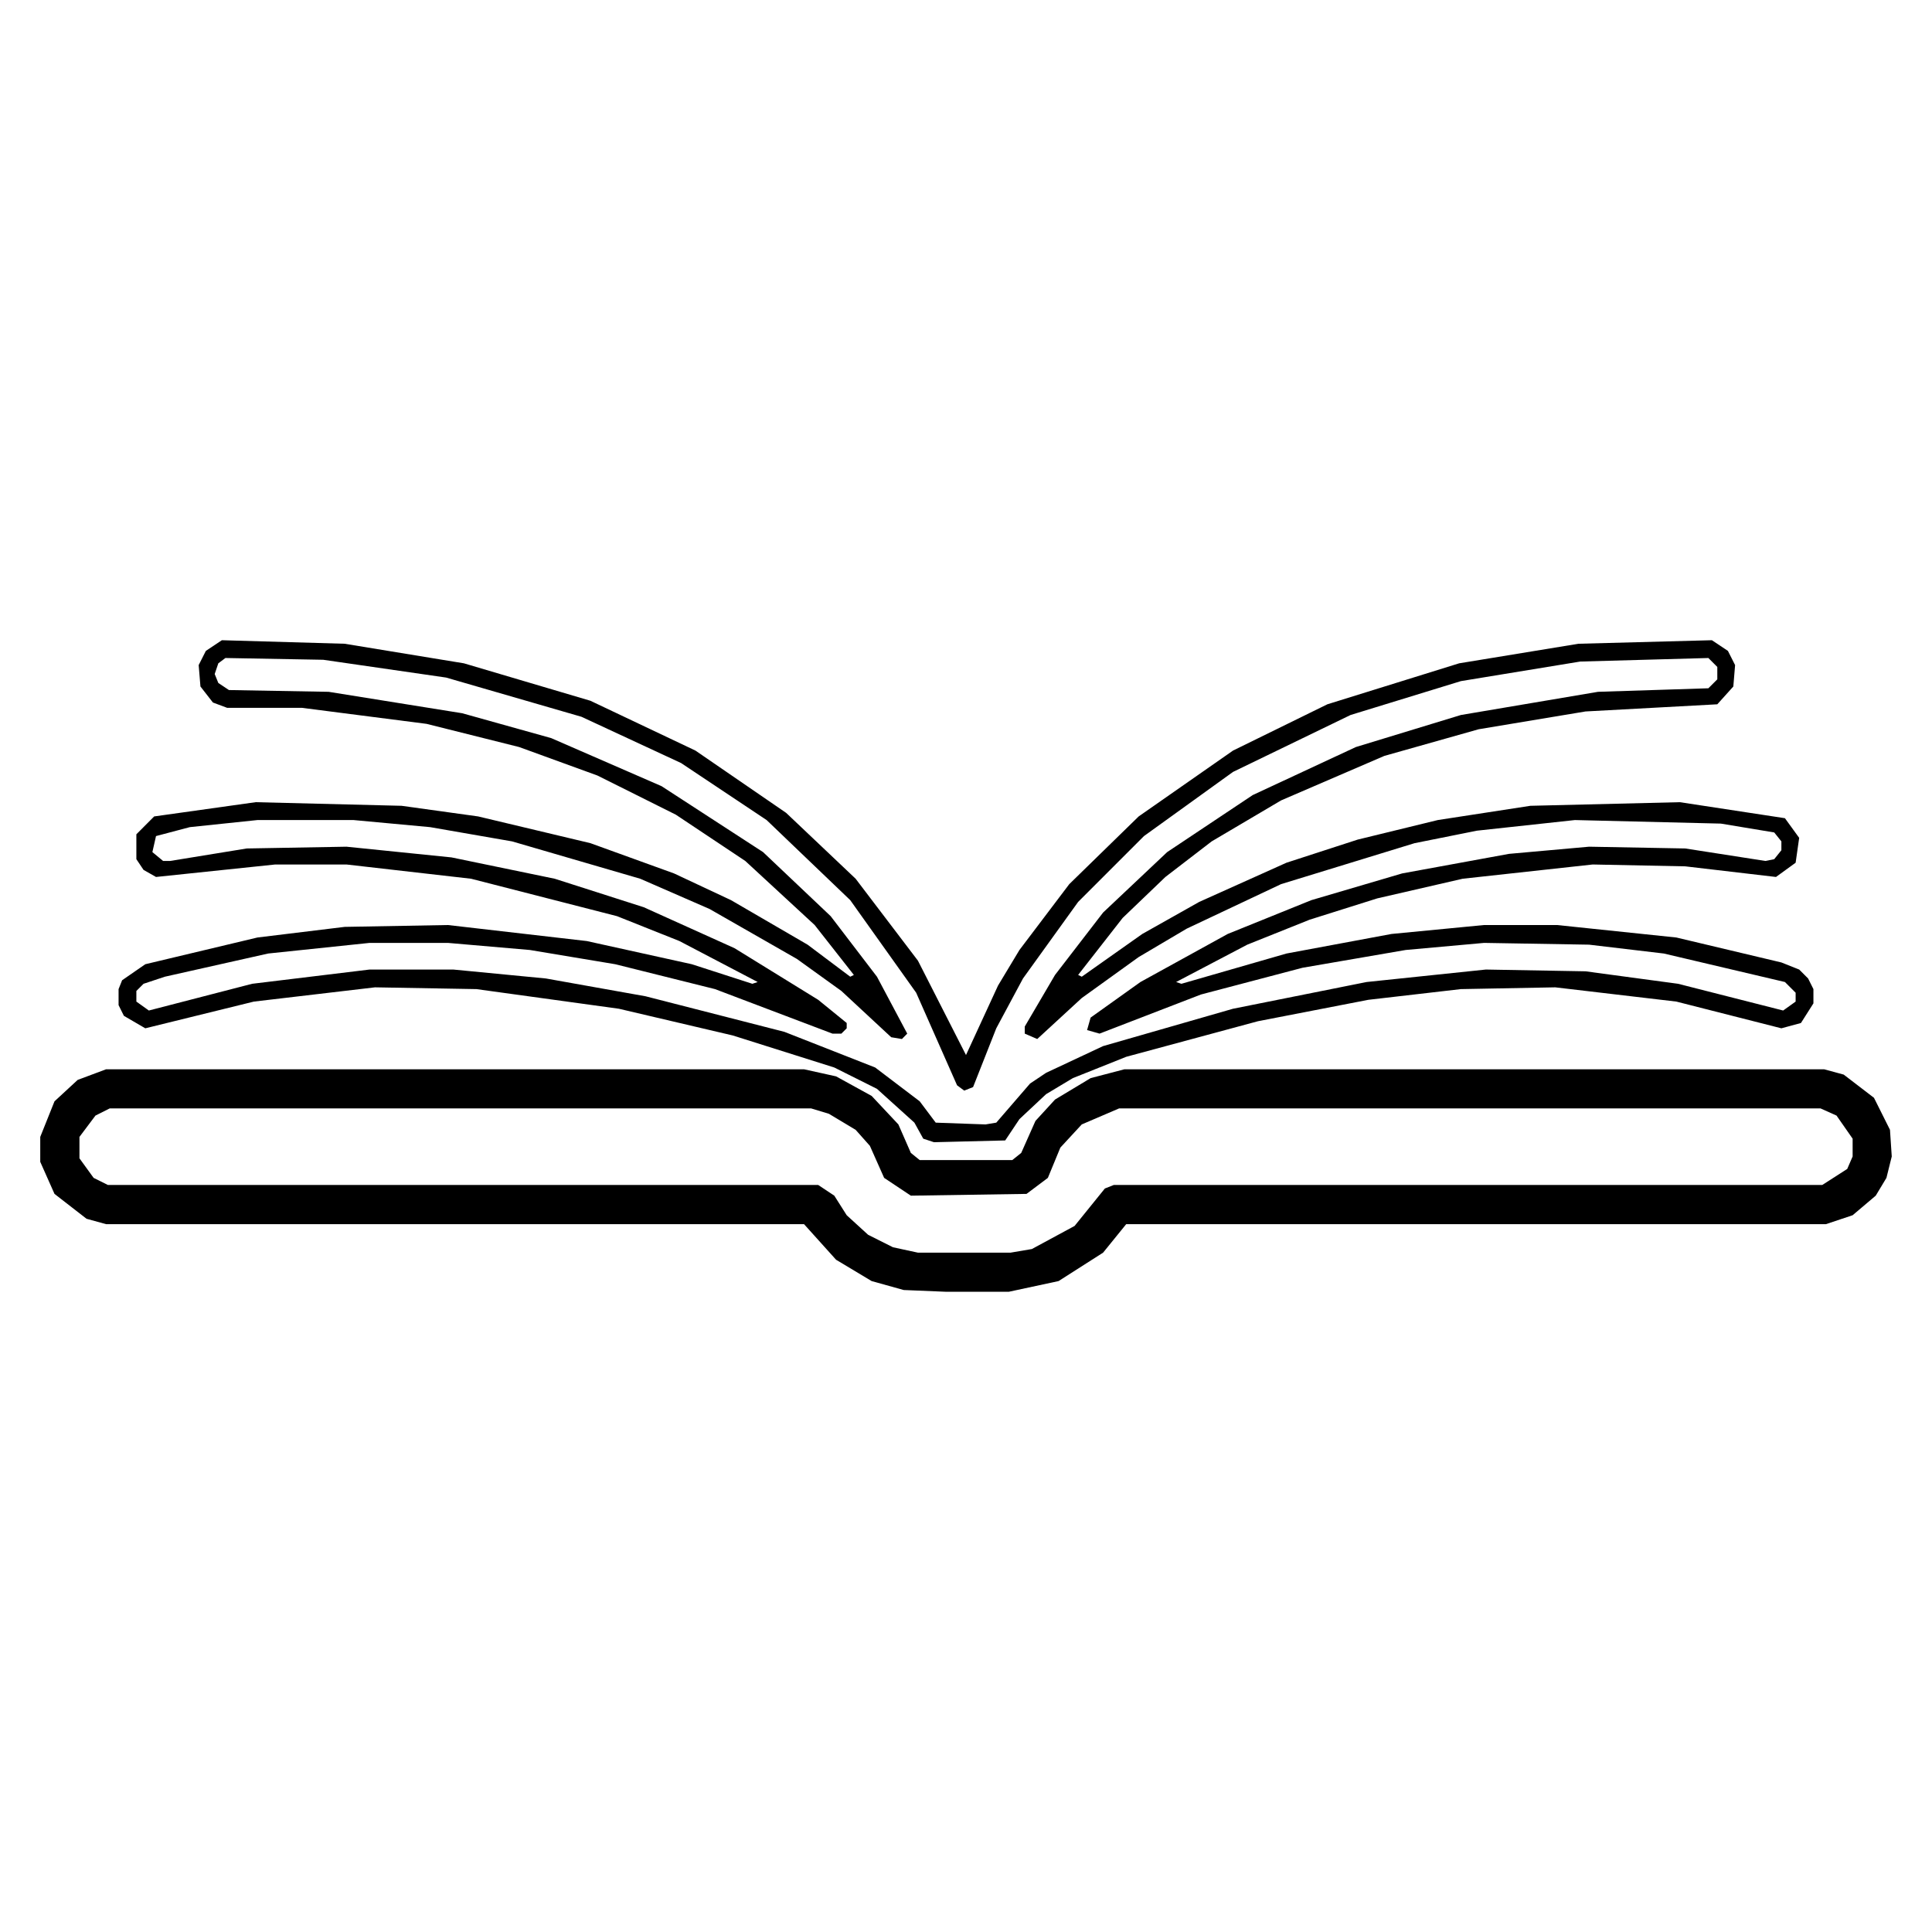
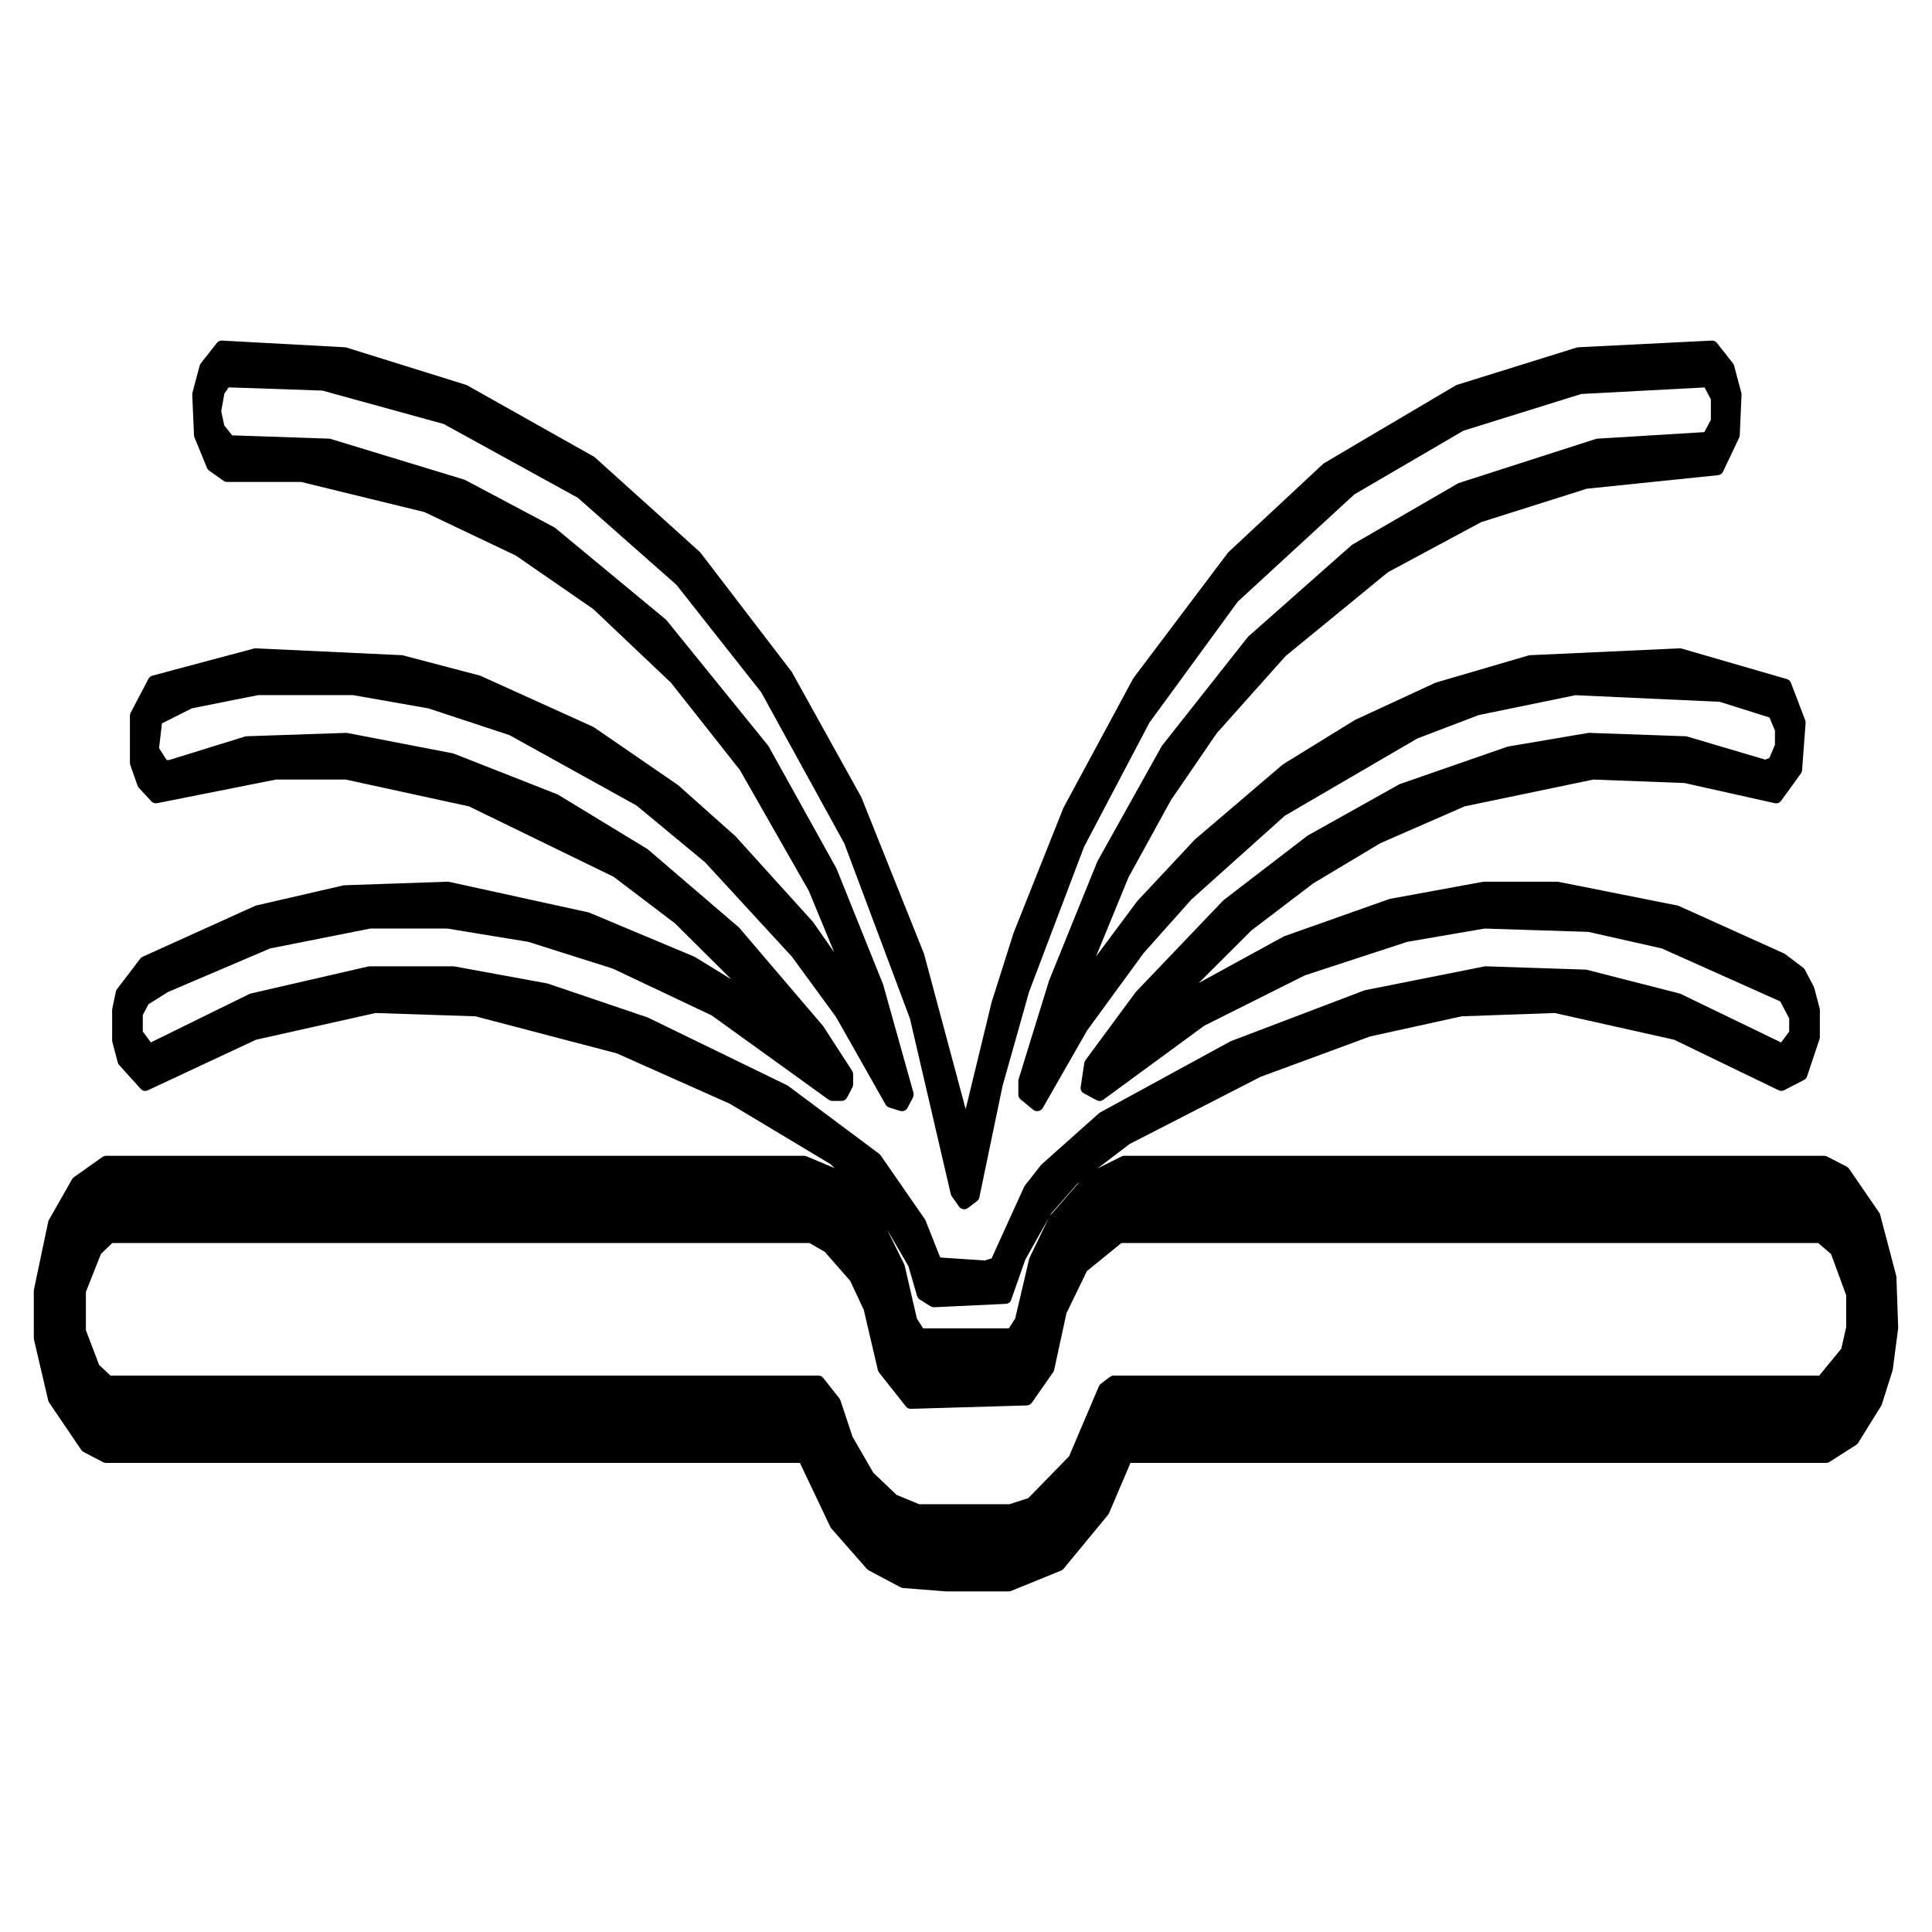
<svg xmlns="http://www.w3.org/2000/svg" width="24" height="24" viewBox="0 0 24 24">
-   <path d="M1.473 12.287 L1.517 12.177 L1.805 11.978 L3.198 11.646 L4.282 11.514 L5.564 11.491 L7.289 11.69 L8.594 11.978 L9.346 12.221 L9.412 12.199 L8.44 11.69 L7.665 11.381 L5.852 10.916 L4.304 10.739 H3.419 L1.938 10.894 L1.783 10.806 L1.694 10.673 V10.364 L1.915 10.142 L3.176 9.965 L4.989 10.01 L5.94 10.142 L7.334 10.474 L8.373 10.85 L9.081 11.182 L10.032 11.735 L10.562 12.133 L10.607 12.111 L10.12 11.491 L9.258 10.695 L8.395 10.12 L7.422 9.634 L6.449 9.28 L5.299 8.992 L3.751 8.793 H2.822 L2.645 8.727 L2.49 8.528 L2.468 8.262 L2.557 8.086 L2.756 7.953 L4.282 7.997 L5.763 8.24 L7.334 8.705 L8.639 9.324 L9.766 10.098 L10.629 10.916 L11.403 11.934 L12 13.106 L12.398 12.243 L12.664 11.801 L13.283 10.983 L14.145 10.142 L15.317 9.324 L16.489 8.749 L18.126 8.24 L19.608 7.997 L21.266 7.953 L21.465 8.086 L21.554 8.262 L21.532 8.528 L21.333 8.749 L19.696 8.838 L18.369 9.059 L17.197 9.39 L15.914 9.943 L15.052 10.452 L14.477 10.894 L13.946 11.403 L13.393 12.111 L13.438 12.133 L14.19 11.602 L14.897 11.204 L15.981 10.717 L16.865 10.43 L17.861 10.187 L19.011 10.01 L20.868 9.965 L22.173 10.164 L22.35 10.408 L22.306 10.717 L22.062 10.894 L20.935 10.762 L19.785 10.739 L18.17 10.916 L17.109 11.16 L16.268 11.425 L15.494 11.735 L14.61 12.199 L14.676 12.221 L15.981 11.845 L17.286 11.602 L18.436 11.491 H19.342 L20.824 11.646 L22.129 11.956 L22.35 12.044 L22.461 12.155 L22.527 12.287 V12.464 L22.372 12.708 L22.129 12.774 L20.824 12.442 L19.32 12.265 L18.148 12.287 L16.998 12.42 L15.627 12.686 L13.99 13.128 L13.327 13.393 L12.995 13.592 L12.664 13.902 L12.487 14.167 L11.602 14.189 L11.469 14.145 L11.359 13.946 L10.894 13.526 L10.364 13.261 L9.103 12.863 L7.688 12.531 L5.918 12.287 L4.658 12.265 L3.154 12.442 L1.805 12.774 L1.539 12.619 L1.473 12.486 Z        M0.5 14.123 L0.677 13.681 L0.965 13.415 L1.318 13.283 H9.988 L10.386 13.371 L10.828 13.614 L11.16 13.968 L11.315 14.322 L11.425 14.411 H12.575 L12.686 14.322 L12.863 13.924 L13.106 13.659 L13.548 13.393 L13.968 13.283 H22.66 L22.903 13.349 L23.279 13.637 L23.478 14.035 L23.5 14.366 L23.434 14.632 L23.301 14.853 L23.014 15.096 L22.682 15.207 H13.99 L13.703 15.561 L13.15 15.914 L12.531 16.047 H11.757 L11.226 16.025 L10.828 15.914 L10.386 15.649 L9.988 15.207 H1.318 L1.075 15.14 L0.677 14.831 L0.5 14.433 Z        M1.694 12.31 V12.442 L1.849 12.553 L3.132 12.221 L4.591 12.044 H5.631 L6.781 12.155 L8.019 12.376 L9.744 12.818 L10.872 13.261 L11.425 13.681 L11.624 13.946 L12.243 13.968 L12.376 13.946 L12.796 13.46 L12.995 13.327 L13.703 12.995 L15.317 12.531 L16.976 12.199 L18.458 12.044 L19.696 12.066 L20.846 12.221 L22.151 12.553 L22.306 12.442 V12.332 L22.173 12.199 L20.669 11.845 L19.74 11.735 L18.436 11.713 L17.462 11.801 L16.18 12.022 L14.919 12.354 L13.659 12.84 L13.504 12.796 L13.548 12.641 L14.167 12.199 L15.251 11.602 L16.29 11.182 L17.418 10.85 L18.745 10.607 L19.74 10.518 L20.935 10.54 L21.93 10.695 L22.04 10.673 L22.129 10.562 V10.452 L22.04 10.341 L21.377 10.231 L19.564 10.187 L18.347 10.319 L17.573 10.474 L15.914 10.983 L14.742 11.536 L14.145 11.889 L13.438 12.398 L12.885 12.907 L12.73 12.84 V12.752 L13.106 12.111 L13.703 11.336 L14.499 10.585 L15.561 9.877 L16.843 9.28 L18.148 8.882 L19.851 8.594 L21.222 8.55 L21.333 8.439 V8.285 L21.222 8.174 L19.63 8.218 L18.148 8.461 L16.777 8.882 L15.317 9.589 L14.211 10.386 L13.393 11.204 L12.708 12.155 L12.376 12.774 L12.088 13.504 L11.978 13.548 L11.889 13.482 L11.381 12.332 L10.562 11.182 L9.523 10.187 L8.461 9.479 L7.223 8.904 L5.542 8.417 L4.016 8.196 L2.8 8.174 L2.712 8.24 L2.667 8.373 L2.712 8.484 L2.844 8.572 L4.083 8.594 L5.741 8.86 L6.847 9.169 L8.218 9.766 L9.479 10.585 L10.319 11.381 L10.894 12.133 L11.27 12.84 L11.204 12.907 L11.071 12.885 L10.452 12.31 L9.899 11.912 L8.815 11.292 L7.953 10.916 L6.361 10.452 L5.343 10.275 L4.392 10.187 H3.198 L2.358 10.275 L1.938 10.386 L1.893 10.585 L2.026 10.695 H2.114 L3.065 10.54 L4.304 10.518 L5.609 10.651 L6.891 10.916 L7.997 11.27 L9.125 11.779 L10.164 12.42 L10.518 12.708 V12.774 L10.452 12.84 H10.341 L8.882 12.287 L7.643 11.978 L6.582 11.801 L5.564 11.713 H4.591 L3.331 11.845 L2.048 12.133 L1.783 12.221 Z        M0.987 14.123 V14.389 L1.163 14.632 L1.34 14.72 H10.164 L10.364 14.853 L10.518 15.096 L10.784 15.339 L11.093 15.494 L11.403 15.561 H12.553 L12.818 15.516 L13.349 15.229 L13.725 14.764 L13.836 14.72 H22.637 L22.947 14.521 L23.014 14.366 V14.145 L22.814 13.858 L22.615 13.769 H13.902 L13.438 13.968 L13.172 14.256 L13.017 14.632 L12.752 14.831 L11.315 14.853 L10.983 14.632 L10.806 14.234 L10.629 14.035 L10.297 13.836 L10.076 13.769 H1.363 L1.186 13.858 Z" />
+   <path d="M1.395 12.529 L1.439 12.32 Q1.442 12.302 1.453 12.288 L1.741 11.91 Q1.754 11.894 1.772 11.885 L3.165 11.255 Q3.172 11.251 3.18 11.249 L4.264 10.999 Q4.271 10.997 4.279 10.997 L5.561 10.953 Q5.571 10.953 5.581 10.955 L7.306 11.333 Q7.313 11.334 7.32 11.337 L8.625 11.884 L8.636 11.89 L9.085 12.166 L8.387 11.472 L7.623 10.892 L5.826 10.017 L4.295 9.684 H3.427 L1.954 9.977 Q1.91 9.986 1.879 9.953 L1.724 9.786 Q1.713 9.774 1.708 9.758 L1.619 9.505 Q1.614 9.492 1.614 9.479 V8.892 Q1.614 8.872 1.623 8.854 L1.844 8.433 Q1.86 8.402 1.894 8.393 L3.155 8.056 Q3.167 8.053 3.18 8.054 L4.993 8.139 Q5.001 8.139 5.009 8.142 L5.96 8.392 Q5.967 8.394 5.973 8.397 L7.367 9.028 L7.379 9.035 L8.418 9.749 L8.426 9.755 L9.134 10.386 L9.14 10.392 L10.091 11.443 L10.098 11.451 L10.362 11.828 L10.048 11.068 L9.191 9.565 L8.336 8.482 L7.371 7.567 L6.409 6.902 L5.272 6.361 L3.741 5.987 H2.822 Q2.796 5.987 2.776 5.972 L2.599 5.847 Q2.58 5.833 2.571 5.812 L2.416 5.434 Q2.411 5.421 2.41 5.407 L2.388 4.901 Q2.388 4.889 2.391 4.877 L2.48 4.543 Q2.484 4.527 2.494 4.514 L2.693 4.261 Q2.719 4.229 2.76 4.231 L4.286 4.314 Q4.296 4.315 4.306 4.318 L5.787 4.78 Q5.795 4.782 5.802 4.786 L7.373 5.67 Q7.381 5.674 7.388 5.68 L8.693 6.856 L8.703 6.867 L9.829 8.338 Q9.833 8.342 9.836 8.347 L10.699 9.902 L10.703 9.911 L11.477 11.845 Q11.479 11.849 11.48 11.854 L11.996 13.778 L12.32 12.443 L12.322 12.438 L12.588 11.598 L12.59 11.592 L13.209 10.038 Q13.21 10.034 13.213 10.03 L14.075 8.432 L14.081 8.422 L15.253 6.867 L15.262 6.857 L16.434 5.765 L16.448 5.754 L18.085 4.787 Q18.093 4.782 18.102 4.78 L19.584 4.318 Q19.594 4.315 19.604 4.314 L21.262 4.231 Q21.303 4.229 21.329 4.261 L21.528 4.514 Q21.538 4.527 21.542 4.543 L21.631 4.877 Q21.634 4.889 21.634 4.901 L21.612 5.407 Q21.611 5.423 21.604 5.438 L21.405 5.857 Q21.386 5.898 21.341 5.903 L19.712 6.071 L18.4 6.486 L17.242 7.108 L15.97 8.15 L15.115 9.108 L14.545 9.941 L14.018 10.9 L13.615 11.882 L14.126 11.196 L14.132 11.189 L14.839 10.433 L14.845 10.427 L15.929 9.502 Q15.934 9.497 15.939 9.494 L16.823 8.949 L16.831 8.944 L17.827 8.483 Q17.833 8.48 17.838 8.479 L18.988 8.142 Q18.998 8.139 19.007 8.139 L20.864 8.054 Q20.878 8.053 20.89 8.057 L22.195 8.435 Q22.233 8.446 22.248 8.483 L22.425 8.947 Q22.431 8.963 22.43 8.981 L22.386 9.568 Q22.384 9.591 22.371 9.609 L22.127 9.946 Q22.096 9.988 22.045 9.977 L20.925 9.727 L19.792 9.684 L18.194 10.017 L17.146 10.475 L16.313 10.974 L15.547 11.557 L14.891 12.211 L15.943 11.635 Q15.948 11.632 15.954 11.63 L17.259 11.168 Q17.265 11.166 17.272 11.165 L18.422 10.954 L18.436 10.953 H19.342 L19.358 10.954 L20.84 11.249 Q20.849 11.251 20.857 11.255 L22.162 11.844 Q22.17 11.847 22.177 11.853 L22.398 12.02 Q22.413 12.031 22.421 12.046 L22.532 12.257 Q22.536 12.265 22.538 12.274 L22.604 12.525 Q22.607 12.535 22.607 12.545 V12.882 Q22.607 12.895 22.603 12.907 L22.448 13.371 Q22.438 13.401 22.409 13.416 L22.166 13.542 Q22.13 13.56 22.094 13.543 L20.797 12.916 L19.313 12.584 L18.158 12.625 L17.02 12.875 L15.659 13.377 L14.033 14.211 L13.632 14.516 L13.932 14.366 Q13.949 14.358 13.968 14.358 H22.66 Q22.679 14.358 22.697 14.367 L22.94 14.492 Q22.958 14.501 22.969 14.518 L23.345 15.065 Q23.353 15.076 23.356 15.09 L23.555 15.846 Q23.558 15.855 23.558 15.864 L23.58 16.493 L23.579 16.506 L23.513 17.011 L23.51 17.025 L23.377 17.445 Q23.374 17.454 23.369 17.463 L23.082 17.925 Q23.072 17.94 23.057 17.95 L22.725 18.161 Q22.705 18.173 22.682 18.173 H14.043 L13.777 18.797 Q13.772 18.808 13.765 18.817 L13.212 19.488 Q13.199 19.503 13.18 19.511 L12.561 19.763 Q12.547 19.769 12.531 19.769 H11.757 H11.751 L11.22 19.727 Q11.203 19.726 11.188 19.718 L10.79 19.507 Q10.778 19.5 10.768 19.489 L10.326 18.986 Q10.319 18.977 10.314 18.967 L9.937 18.173 H1.318 Q1.298 18.173 1.281 18.164 L1.038 18.037 Q1.02 18.027 1.009 18.011 L0.611 17.424 Q0.603 17.412 0.599 17.397 L0.422 16.641 Q0.42 16.632 0.42 16.623 V16.034 Q0.42 16.025 0.422 16.017 L0.599 15.177 Q0.601 15.165 0.608 15.154 L0.895 14.649 Q0.904 14.633 0.919 14.623 L1.272 14.373 Q1.292 14.358 1.318 14.358 H9.988 Q10.004 14.358 10.019 14.364 L10.369 14.511 L10.315 14.46 L9.066 13.711 L7.661 13.085 L5.906 12.625 L4.665 12.584 L3.18 12.916 L1.839 13.543 Q1.785 13.568 1.746 13.524 L1.48 13.23 Q1.466 13.215 1.462 13.196 L1.396 12.944 Q1.393 12.934 1.393 12.923 V12.545 Q1.393 12.537 1.395 12.529 Z        M1.067 16.049 V16.524 L1.231 16.955 L1.372 17.088 H10.164 Q10.203 17.088 10.227 17.118 L10.427 17.371 Q10.435 17.382 10.44 17.395 L10.591 17.849 L10.848 18.294 L11.137 18.57 L11.419 18.686 H12.54 L12.774 18.61 L13.281 18.09 L13.651 17.22 Q13.66 17.201 13.677 17.188 L13.788 17.104 Q13.809 17.088 13.836 17.088 H22.599 L22.873 16.754 L22.934 16.486 V16.09 L22.746 15.578 L22.586 15.441 H13.931 L13.502 15.79 L13.248 16.313 L13.095 17.018 Q13.092 17.034 13.082 17.047 L12.818 17.425 Q12.794 17.458 12.754 17.459 L11.317 17.501 Q11.277 17.502 11.252 17.47 L10.92 17.05 Q10.909 17.036 10.905 17.019 L10.73 16.271 L10.561 15.911 L10.246 15.551 L10.055 15.441 H1.395 L1.254 15.576 Z        M1.774 12.609 V12.814 L1.874 12.949 L3.097 12.348 Q3.105 12.344 3.114 12.342 L4.573 12.006 Q4.582 12.004 4.591 12.004 H5.631 L5.645 12.005 L6.795 12.216 L6.807 12.219 L8.045 12.639 Q8.05 12.64 8.054 12.643 L9.779 13.482 L9.792 13.49 L10.92 14.332 Q10.93 14.34 10.938 14.35 L11.491 15.148 Q11.496 15.156 11.499 15.165 L11.68 15.621 L12.233 15.658 L12.318 15.632 L12.723 14.741 Q12.727 14.732 12.733 14.725 L12.932 14.472 Q12.937 14.466 12.942 14.462 L13.65 13.831 Q13.657 13.825 13.665 13.82 L15.279 12.939 L15.289 12.934 L16.948 12.303 L16.96 12.3 L18.442 12.005 Q18.451 12.003 18.461 12.004 L19.699 12.045 L19.716 12.048 L20.866 12.342 Q20.874 12.344 20.881 12.348 L22.126 12.95 L22.226 12.814 V12.651 L22.115 12.44 L20.644 11.782 L19.73 11.576 L18.442 11.535 L17.481 11.7 L16.21 12.116 L14.961 12.741 L13.706 13.661 Q13.665 13.69 13.621 13.666 L13.466 13.583 Q13.417 13.556 13.425 13.501 L13.469 13.206 Q13.472 13.186 13.484 13.17 L14.103 12.331 Q14.106 12.326 14.109 12.323 L15.193 11.188 L15.202 11.18 L16.241 10.382 L16.251 10.376 L17.379 9.745 L17.392 9.739 L18.719 9.278 Q18.725 9.275 18.732 9.274 L19.727 9.105 L19.743 9.104 L20.938 9.146 Q20.948 9.146 20.958 9.149 L21.927 9.436 L21.98 9.416 L22.049 9.252 V9.075 L21.981 8.913 L21.363 8.718 L19.57 8.636 L18.369 8.883 L17.608 9.173 L15.961 10.133 L14.799 11.175 L14.207 11.839 L13.505 12.8 L12.954 13.763 Q12.938 13.792 12.906 13.8 Q12.874 13.809 12.845 13.793 L12.834 13.785 L12.679 13.658 Q12.65 13.634 12.65 13.596 V13.429 Q12.65 13.417 12.654 13.405 L13.03 12.187 L13.032 12.181 L13.629 10.708 L13.633 10.699 L14.429 9.273 Q14.432 9.267 14.436 9.262 L15.498 7.917 L15.508 7.906 L16.79 6.772 Q16.796 6.767 16.803 6.763 L18.108 6.007 Q18.115 6.002 18.123 6 L19.826 5.452 Q19.836 5.449 19.846 5.449 L21.172 5.368 L21.253 5.214 V4.961 L21.175 4.813 L19.644 4.894 L18.18 5.35 L16.825 6.141 L15.377 7.473 L14.279 8.976 L13.466 10.521 L12.784 12.32 L12.454 13.49 L12.166 14.874 Q12.16 14.903 12.136 14.921 L12.026 15.005 Q12 15.025 11.967 15.021 Q11.934 15.016 11.914 14.99 L11.913 14.988 L11.824 14.862 Q11.815 14.849 11.811 14.834 L11.304 12.654 L10.489 10.479 L9.456 8.6 L8.403 7.265 L7.177 6.183 L5.512 5.267 L4.004 4.852 L2.841 4.812 L2.788 4.888 L2.748 5.107 L2.786 5.285 L2.884 5.408 L4.086 5.449 Q4.096 5.449 4.106 5.452 L5.764 5.957 L5.779 5.963 L6.885 6.55 Q6.892 6.554 6.898 6.559 L8.269 7.694 Q8.275 7.699 8.28 7.705 L9.541 9.261 Q9.546 9.267 9.549 9.273 L10.389 10.785 L10.393 10.794 L10.968 12.223 L10.971 12.231 L11.347 13.574 Q11.355 13.605 11.341 13.633 L11.275 13.76 Q11.262 13.786 11.235 13.797 Q11.208 13.808 11.18 13.8 L11.047 13.758 Q11.017 13.748 11.001 13.721 L10.385 12.633 L9.837 11.884 L8.76 10.713 L7.908 10.007 L6.329 9.132 L5.323 8.8 L4.385 8.635 H3.206 L2.384 8.799 L2.012 8.986 L1.976 9.293 L2.07 9.441 H2.102 L3.041 9.15 Q3.052 9.146 3.062 9.146 L4.301 9.104 Q4.31 9.104 4.319 9.106 L5.624 9.358 L5.638 9.362 L6.92 9.866 Q6.927 9.868 6.933 9.872 L8.039 10.545 L8.049 10.552 L9.177 11.519 Q9.182 11.523 9.186 11.528 L10.225 12.746 L10.231 12.755 L10.585 13.302 Q10.598 13.322 10.598 13.345 V13.471 Q10.598 13.49 10.589 13.508 L10.523 13.633 Q10.5 13.676 10.452 13.676 H10.341 Q10.315 13.676 10.294 13.661 L8.841 12.614 L7.614 12.033 L6.563 11.7 L5.558 11.535 H4.599 L3.355 11.782 L2.085 12.324 L1.844 12.476 Z        M13.029 15.128 L12.737 15.647 L12.562 16.144 Q12.545 16.195 12.491 16.197 L11.606 16.239 Q11.581 16.24 11.559 16.227 L11.426 16.143 Q11.401 16.127 11.392 16.098 L11.285 15.729 L11.019 15.273 L11.232 15.704 Q11.236 15.712 11.238 15.721 L11.39 16.38 L11.468 16.501 H12.532 L12.611 16.38 L12.785 15.637 Q12.787 15.629 12.791 15.621 Z        M13.407 14.686 L13.382 14.706 L13.061 15.071 L13.043 15.103 L13.046 15.099 Z" />
</svg>
